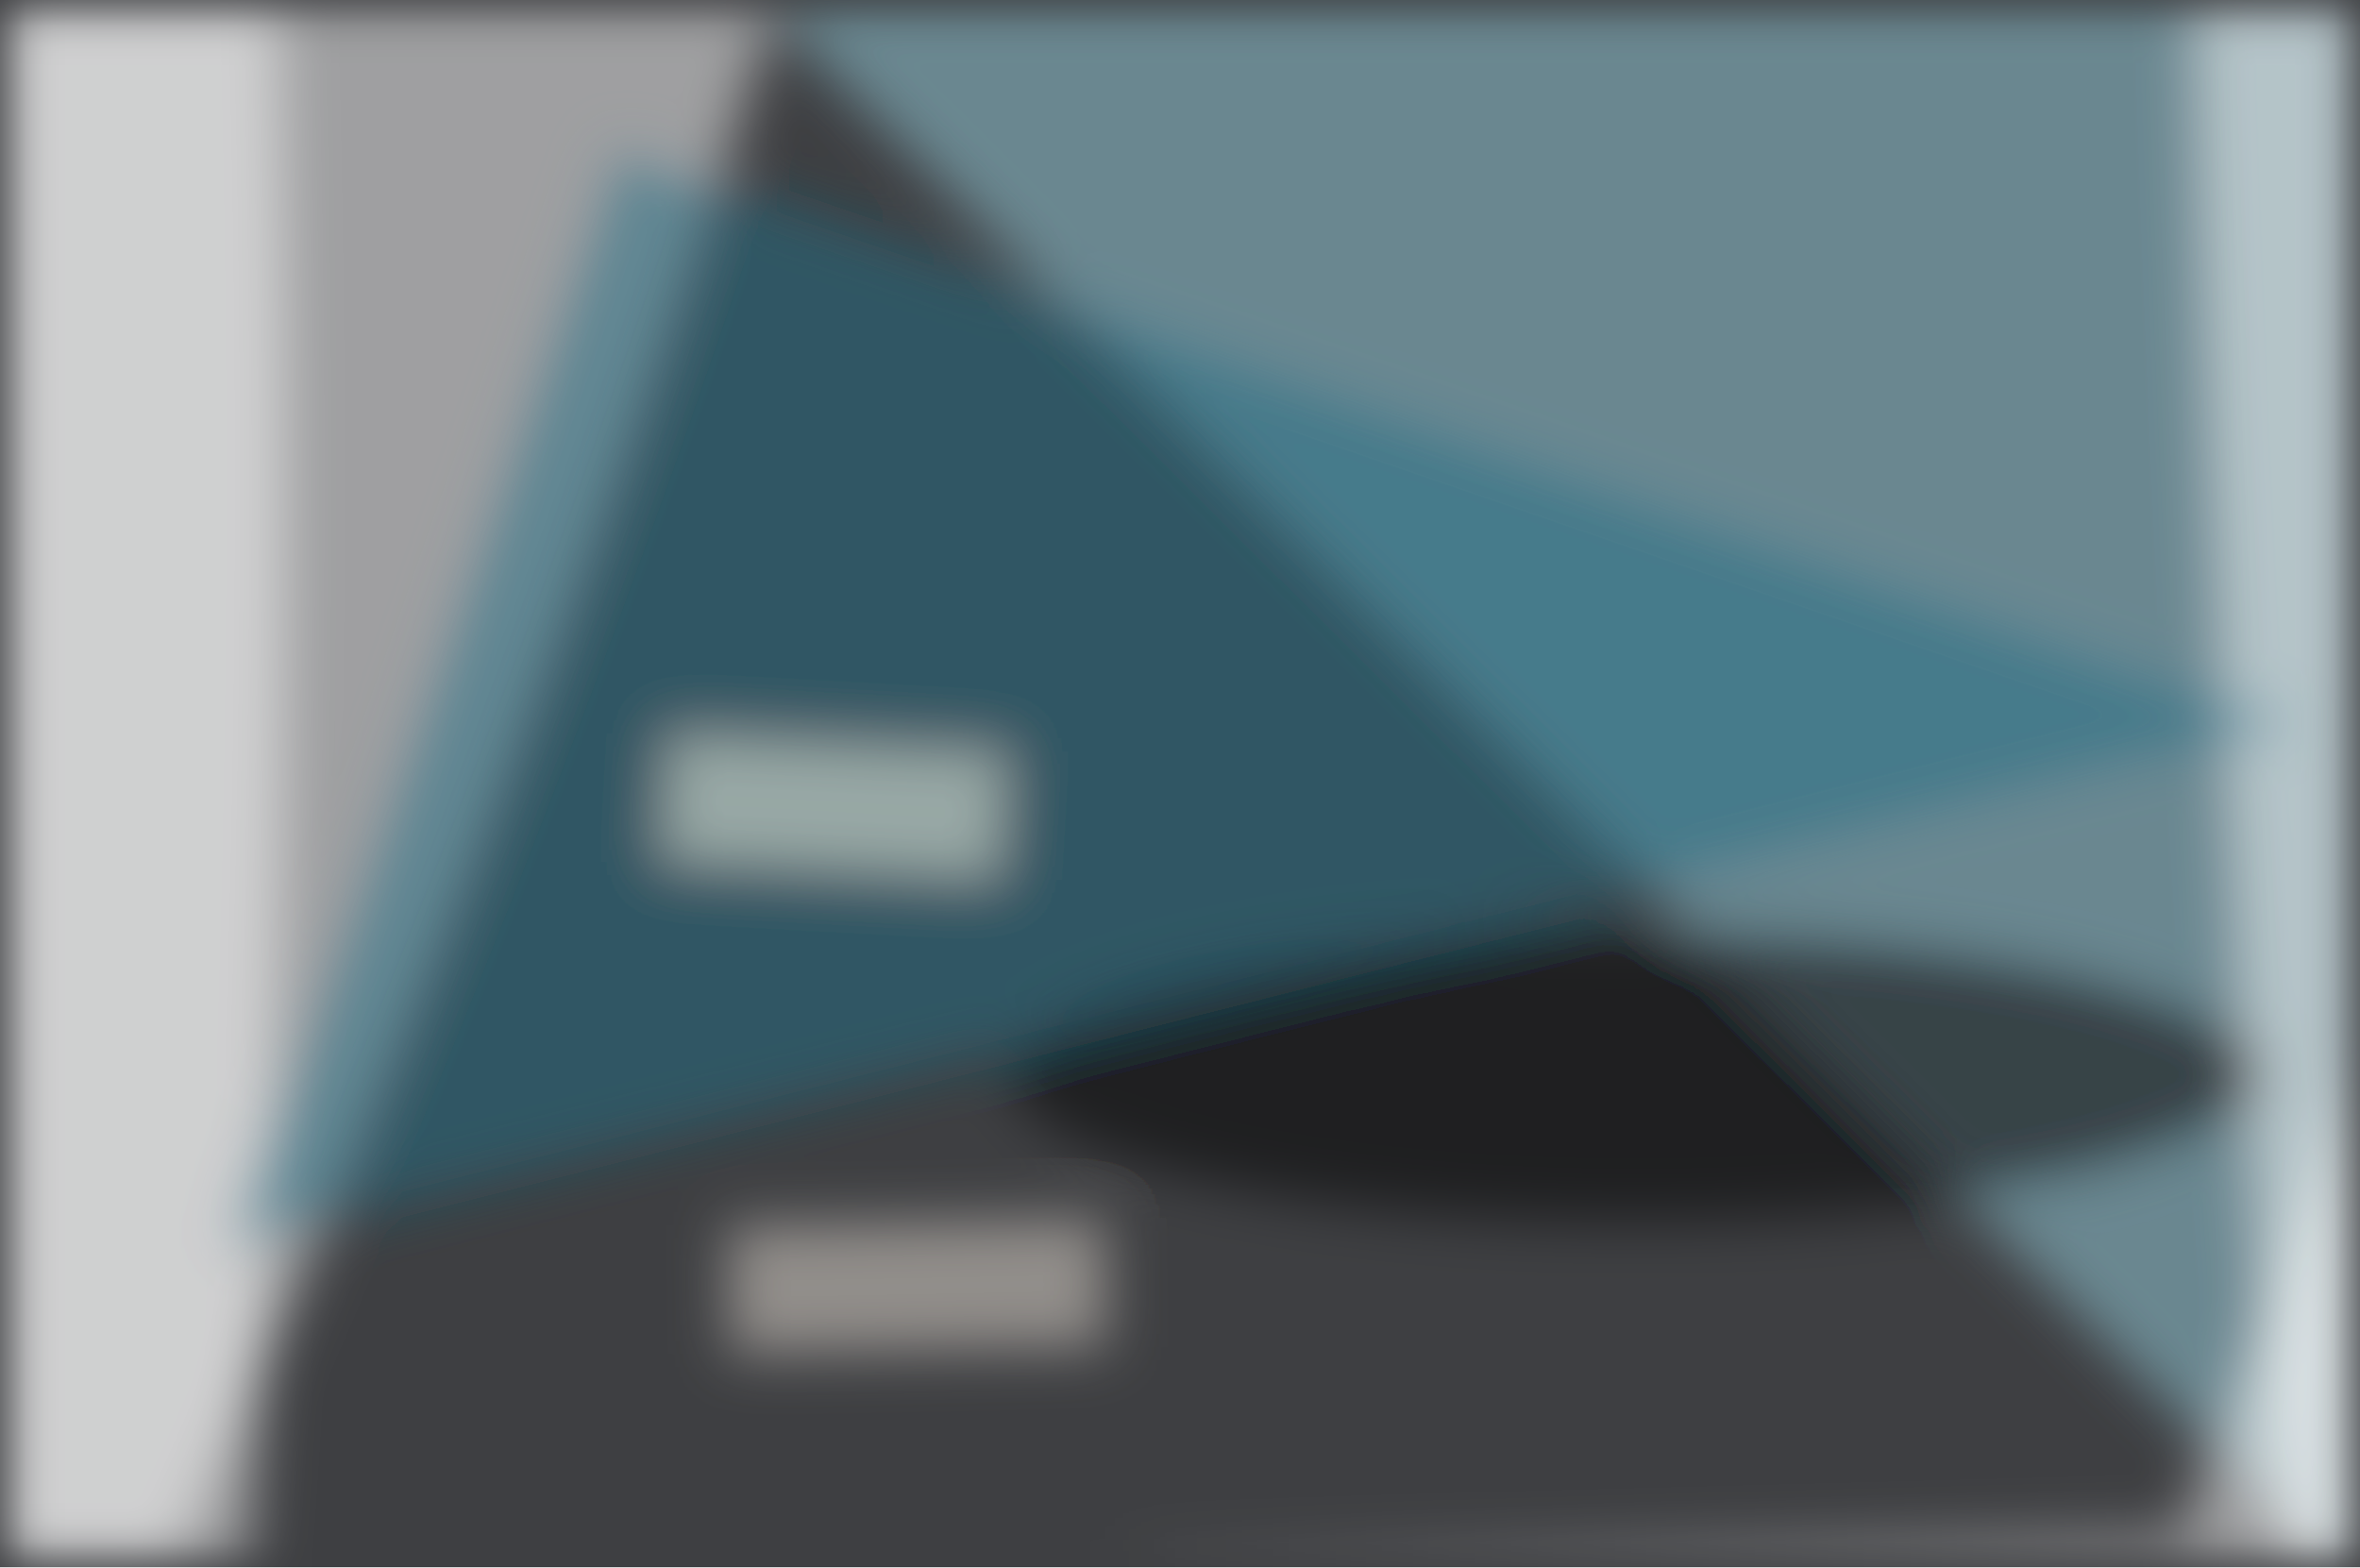
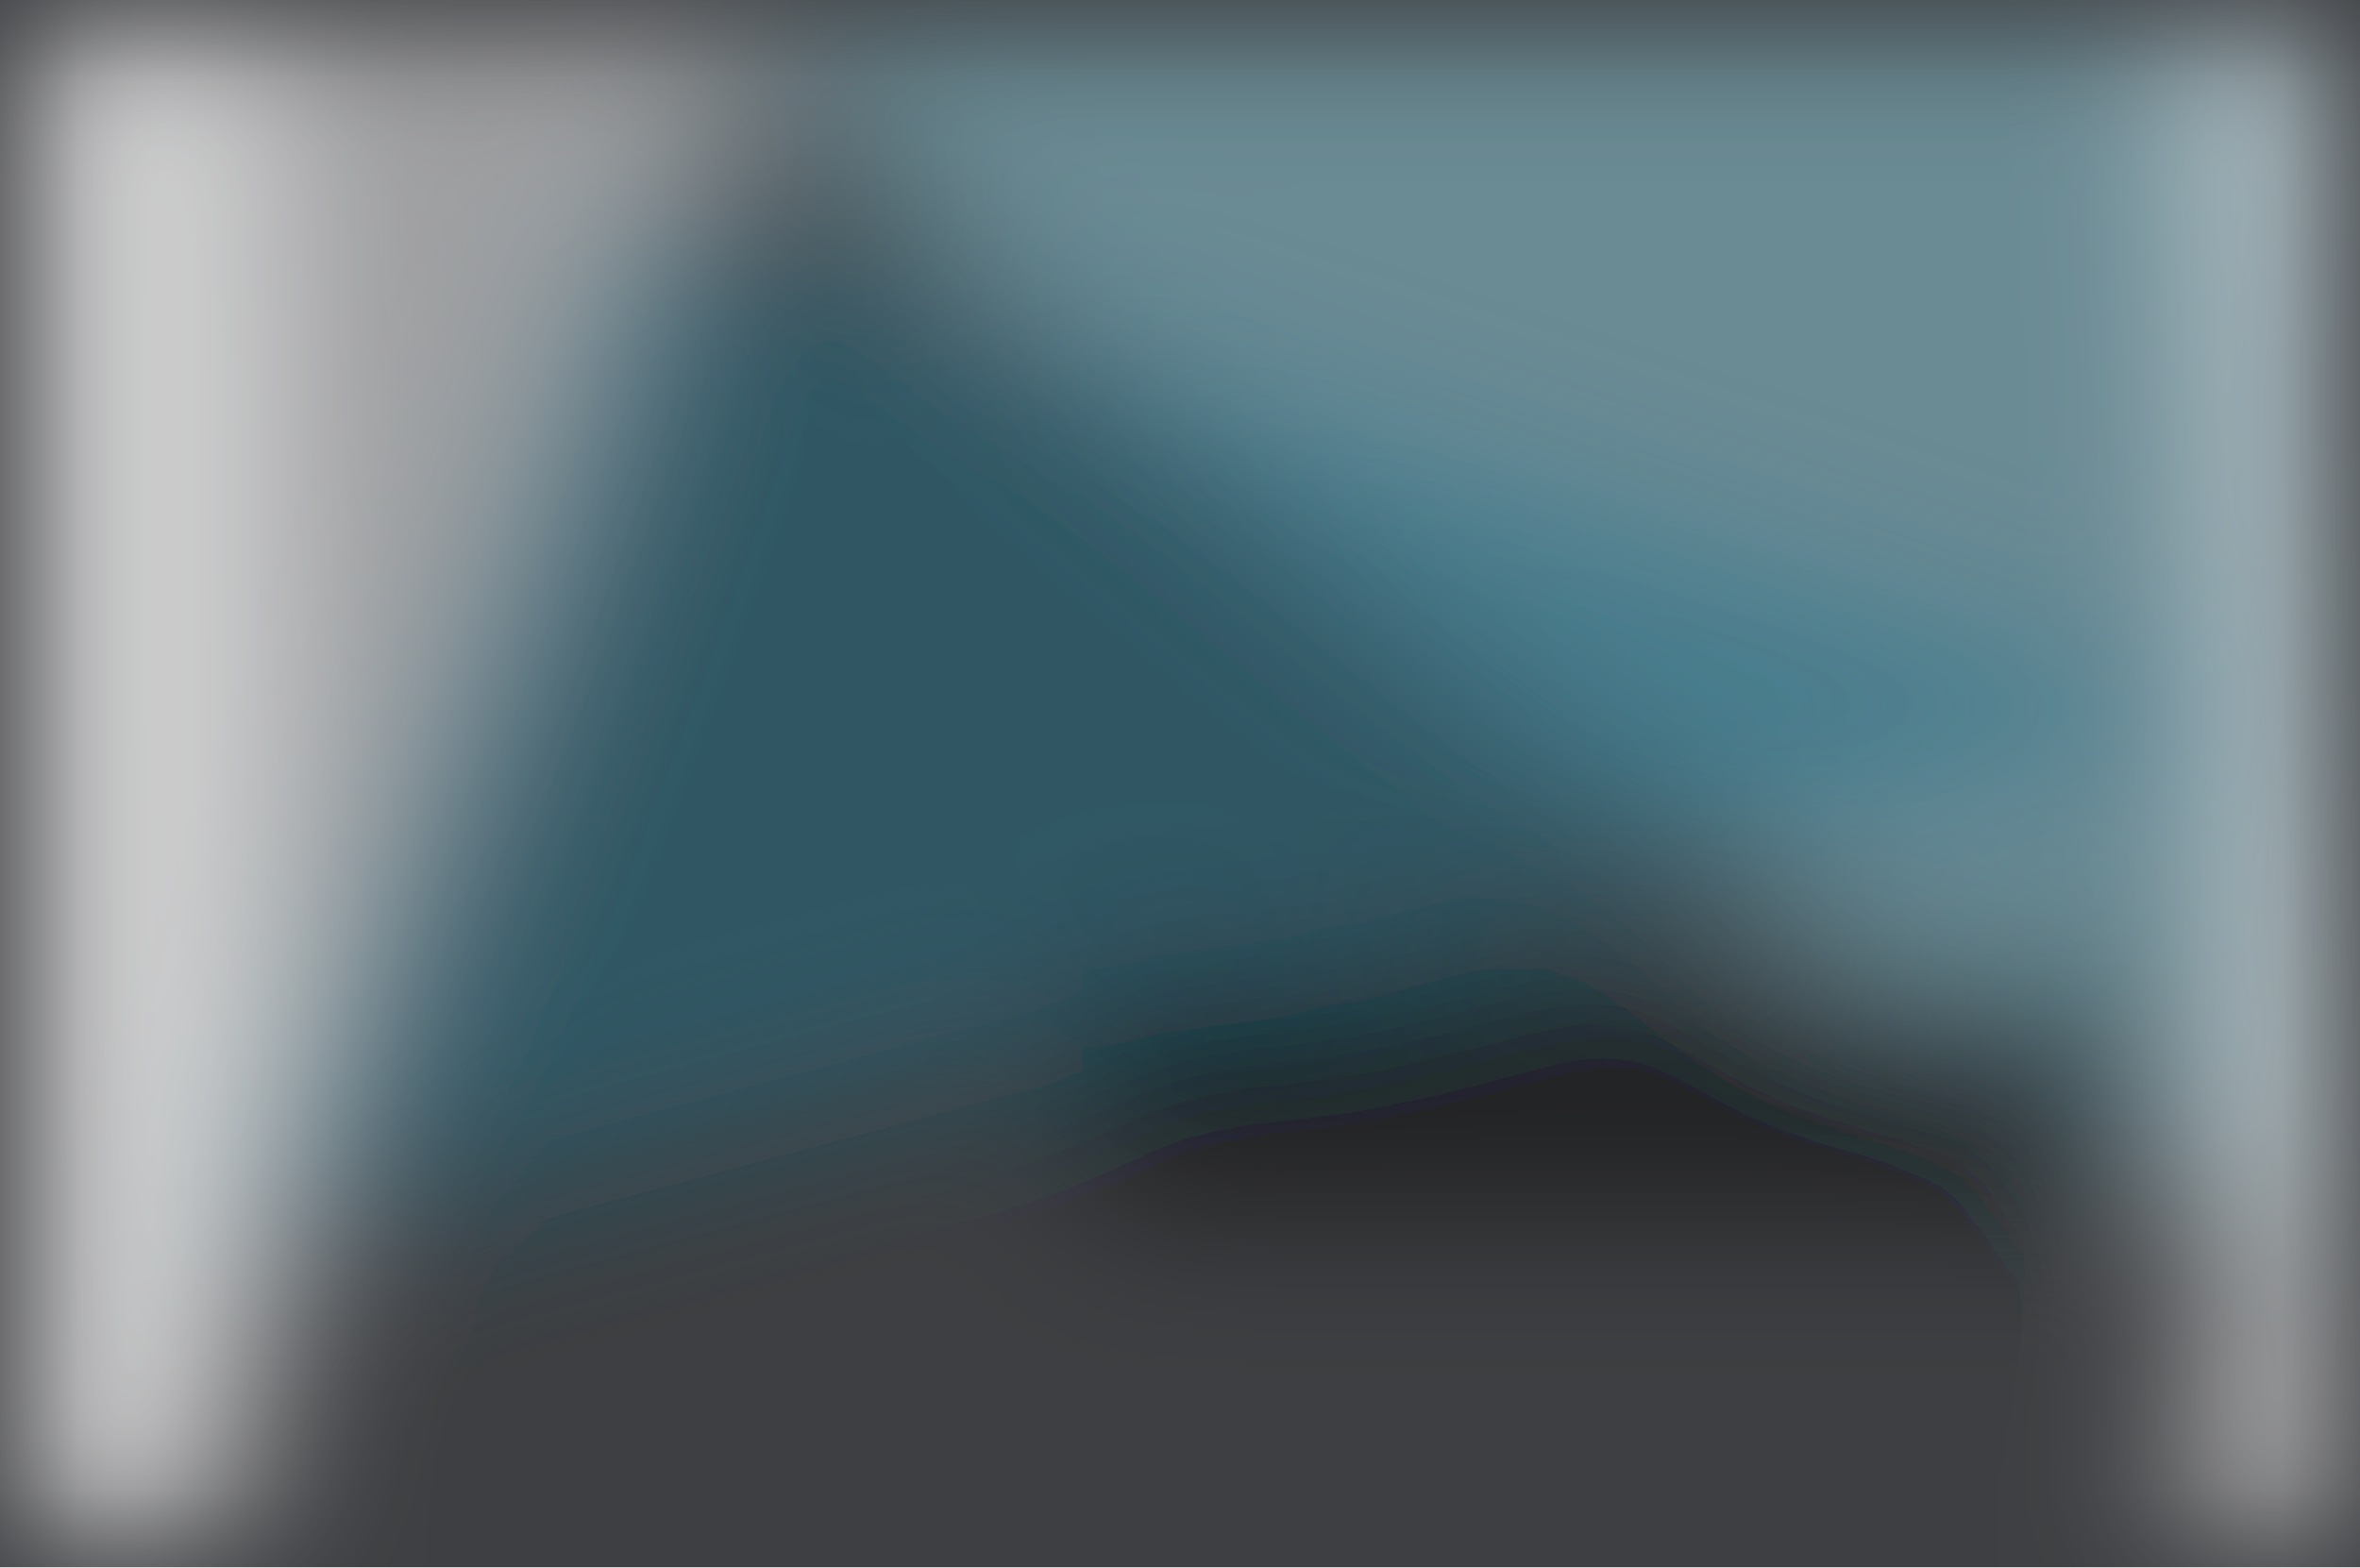
<svg xmlns="http://www.w3.org/2000/svg" viewBox="0 0 1024 680">
  <filter id="a">
-     <feGaussianBlur stdDeviation="12" />
+     <feGaussianBlur stdDeviation="36" />
  </filter>
  <rect width="100%" height="100%" fill="#3e3f42" />
-   <g filter="url(#a)">
-     <g fill-opacity=".5" transform="matrix(4 0 0 4 2 2)">
-       <circle r="1" fill="#fff" transform="matrix(-95.91866 236.2723 -40.71385 -16.52846 4 91.8)" />
-       <path fill="#97d1e0" d="M82 0l187-16-1 201z" />
-       <circle r="1" fill="#fff" transform="matrix(-20.44771 -.12497 1.19119 -194.8976 10 63)" />
-       <circle r="1" fill="#fff" transform="matrix(-10.0671 -229.21 15.86954 -.697 255 47)" />
-       <ellipse cx="177" cy="116" fill="#040000" rx="68" ry="16" />
-       <path fill="#236f86" d="M66 15l183 63-225 57z" />
-       <path fill="#fffae9" d="M108.1 95l-37-2 .8-14 37 2z" />
-       <path fill="#fff" d="M263.2 92.7l-27.1 73.5-115 3L255.4 185z" />
-       <path fill="#e6dfd4" d="M78.6 146.4l-.2-14 41-.8.2 14z" />
-     </g>
+   <g fill-opacity=".5" filter="url(#a)">
+     <circle r="1" fill="#fff" transform="matrix(-363.2981 910.8435 -180.279 -71.9059 19.5 313.3)" />
+     <circle r="1" fill="#97d6e6" transform="matrix(141.9037 -196.7594 827.2924 596.6467 892.3 186.2)" />
+     <path fill="#fff" d="M990.5 820.2L945.7-34.6l107.8-5.6 44.8 854.8z" />
+     <circle r="1" fill="#fff" transform="matrix(-48.7635 763.4233 -112.3502 -7.17634 2 515.4)" />
+     <path fill="#226f86" d="M262 74l732 236L94 550z" />
+     <path fill="#060000" d="M470 422h464v100H470z" />
+     <path fill="#fff" d="M934 742l152-80-64-480z" />
  </g>
</svg>
